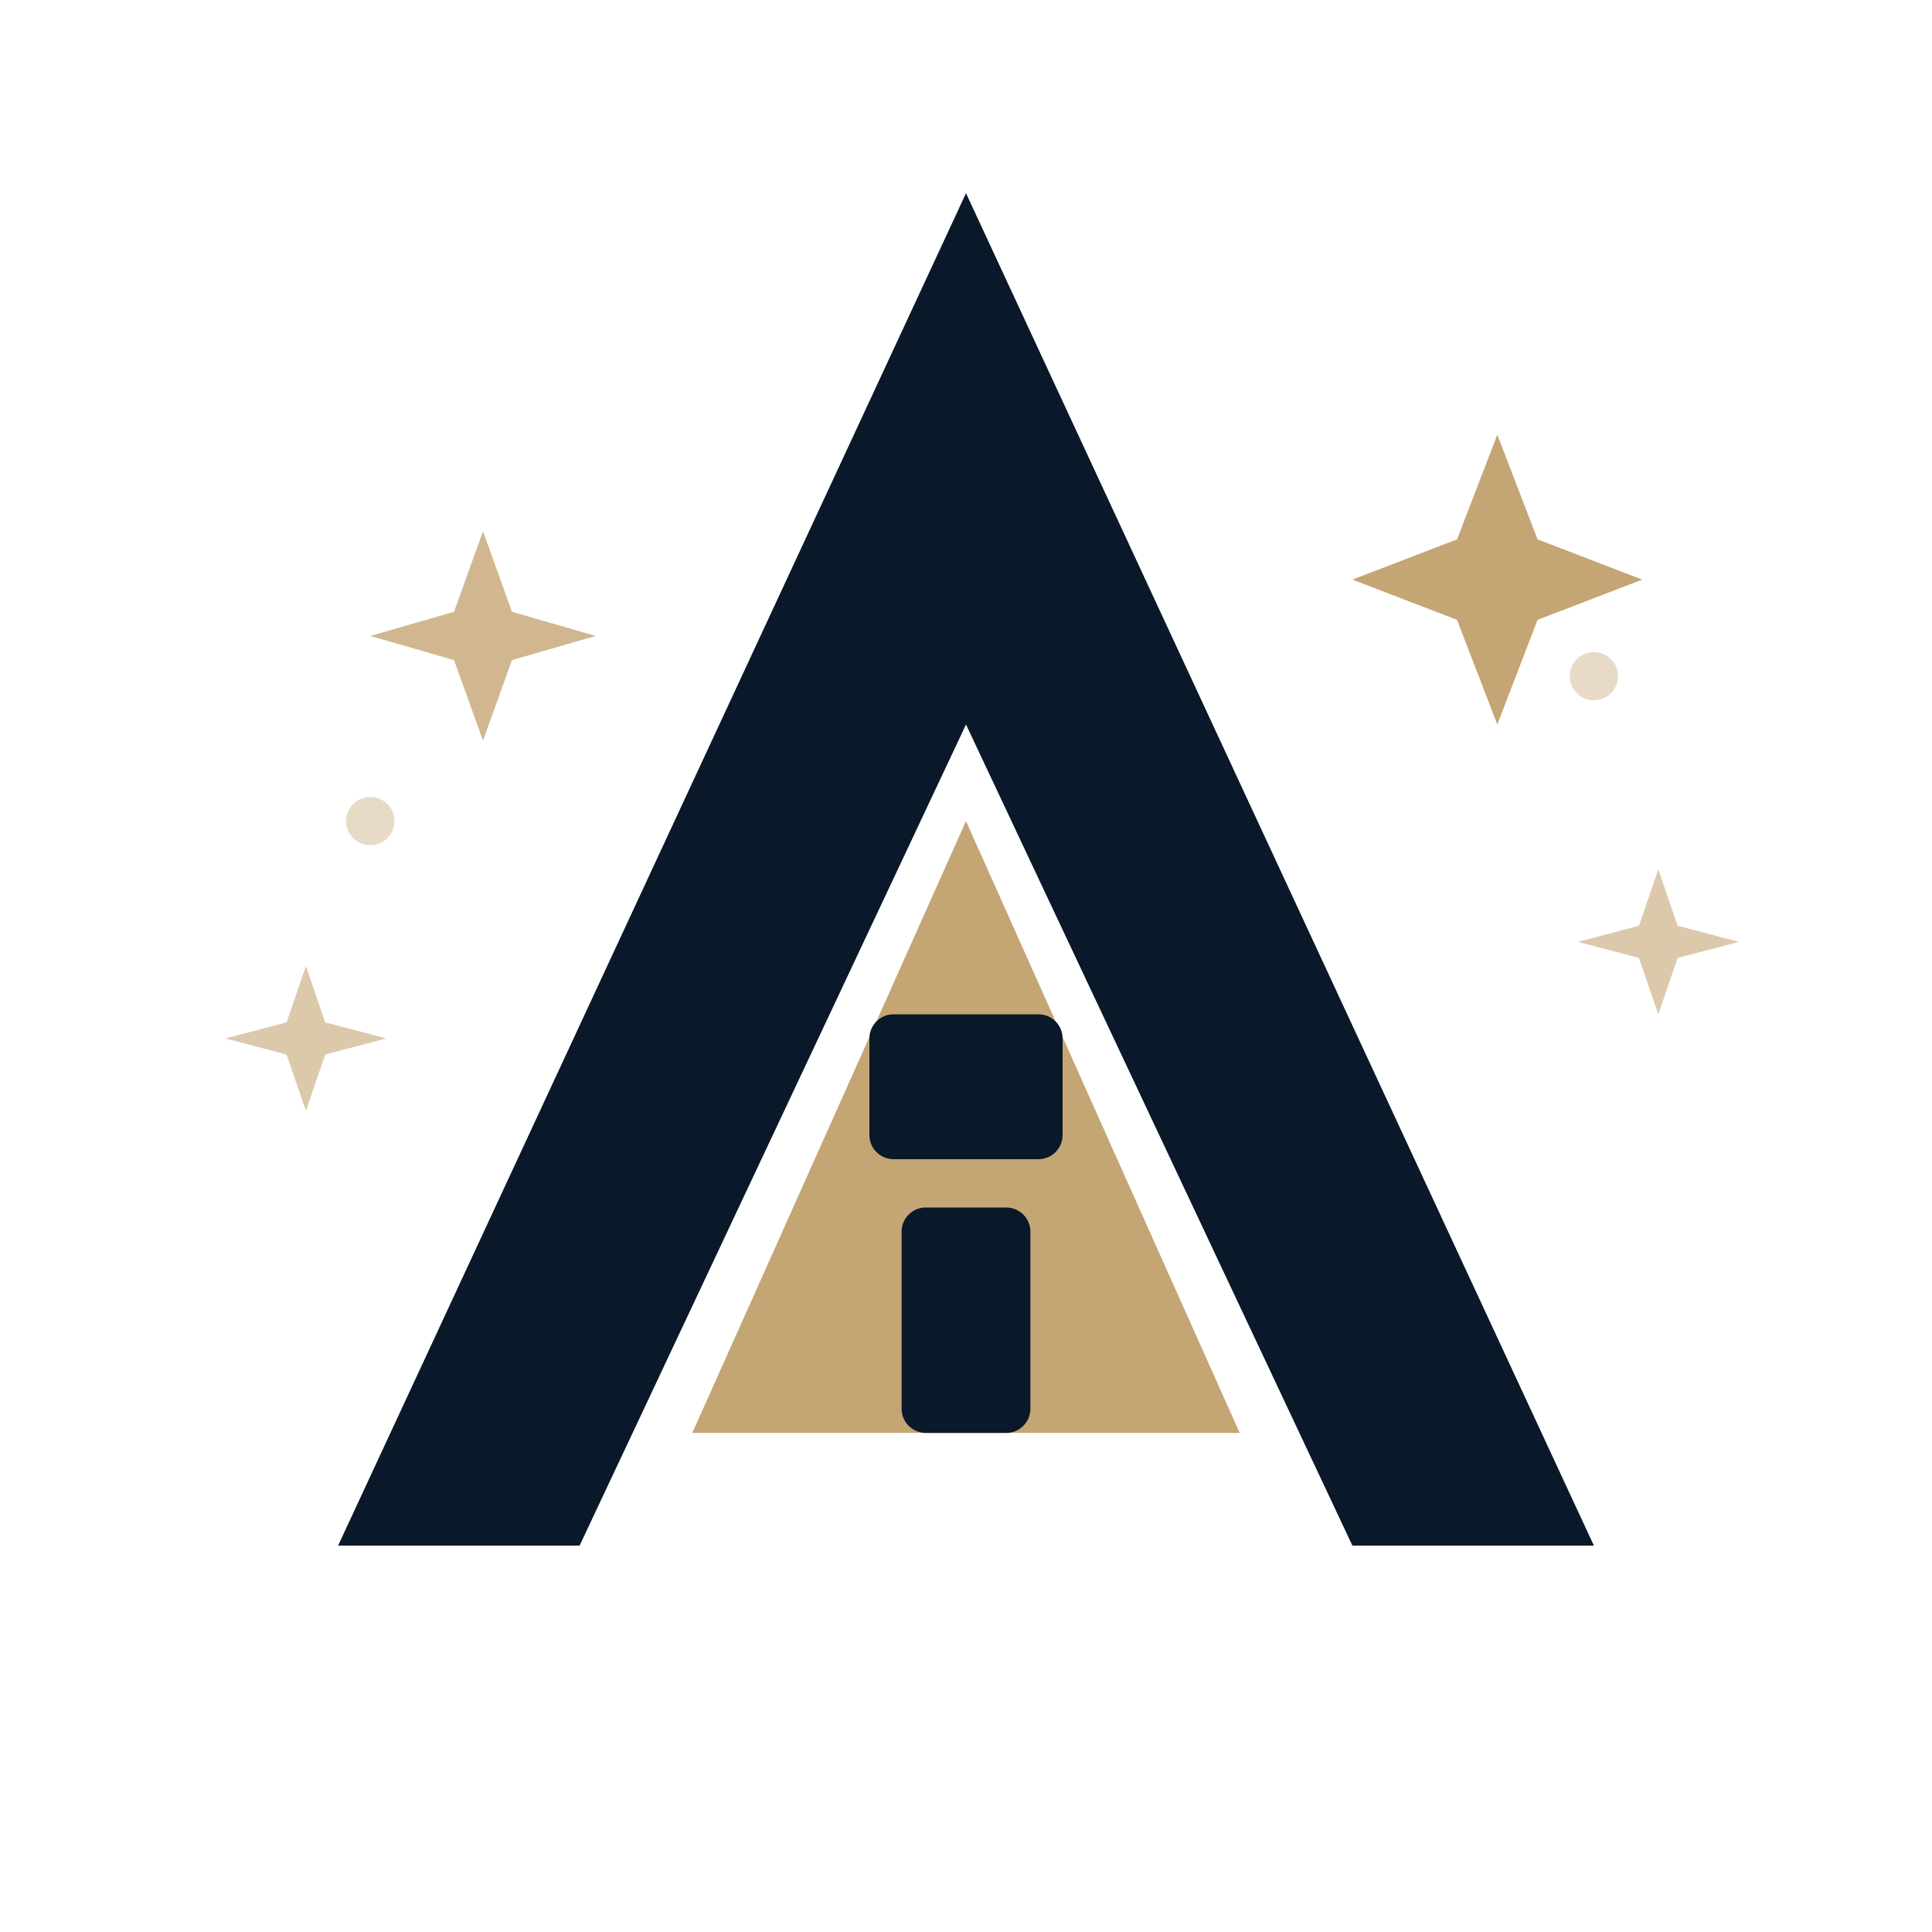
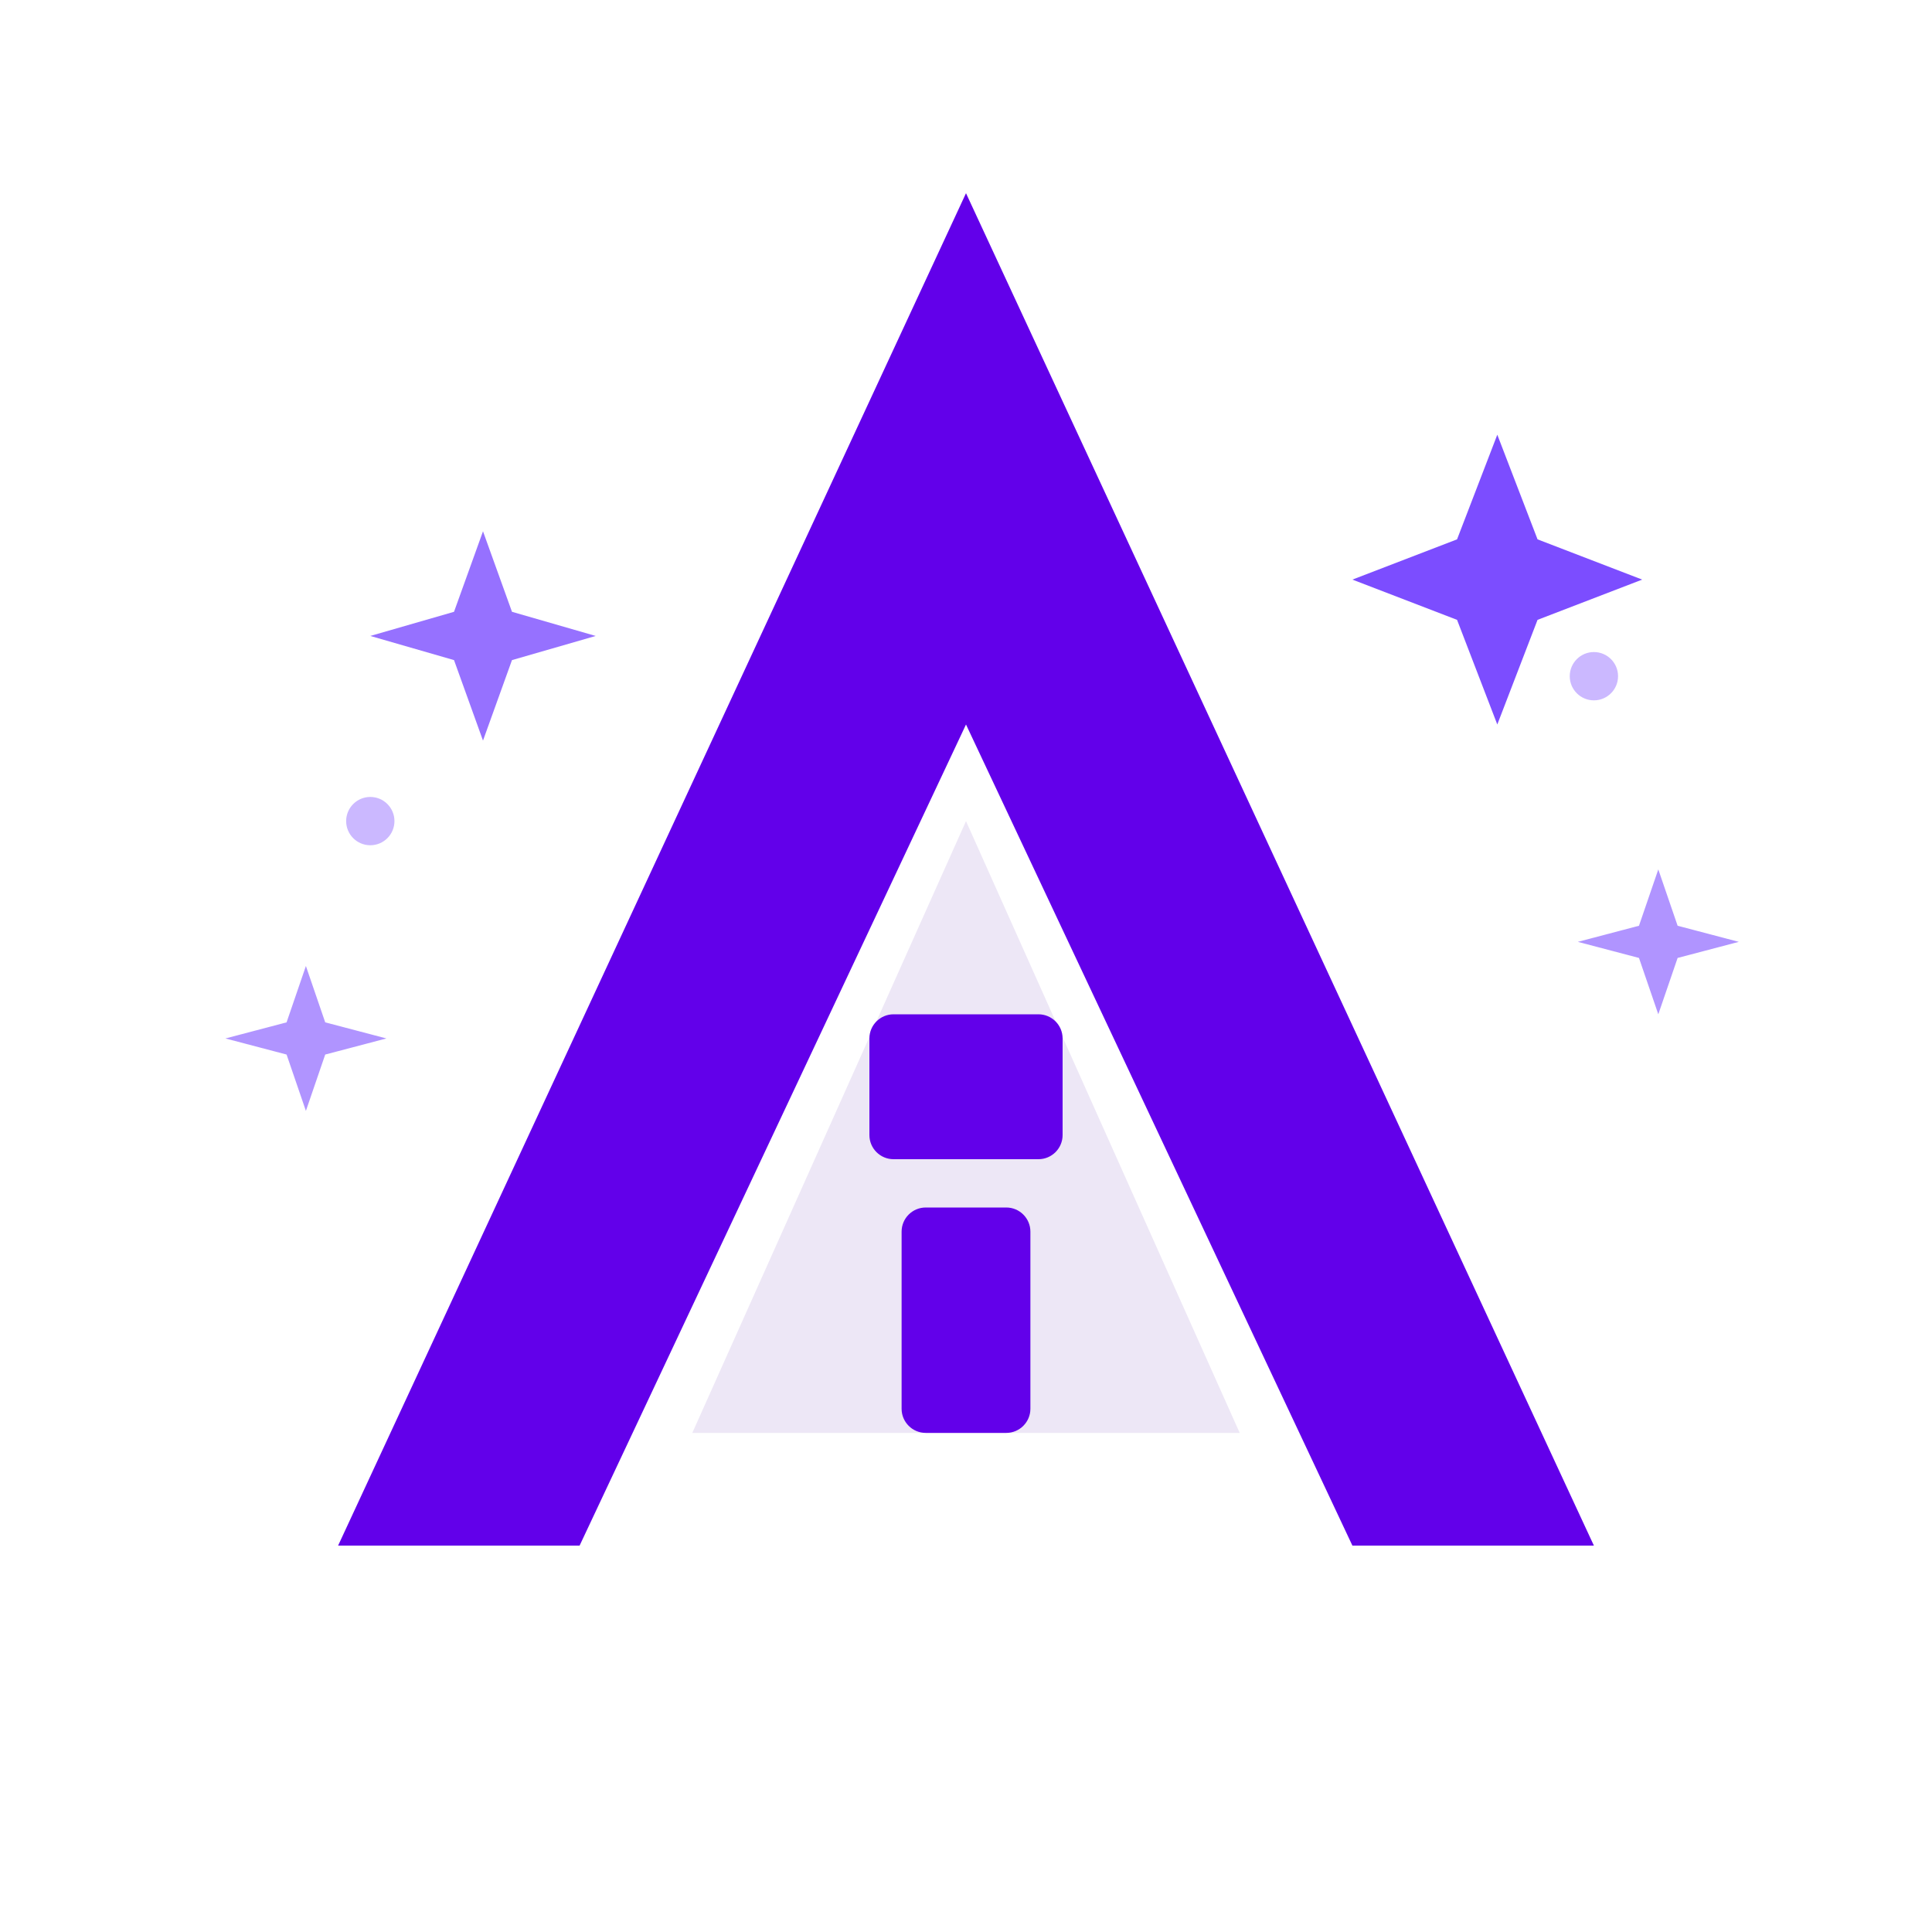
<svg xmlns="http://www.w3.org/2000/svg" width="120" height="120" viewBox="0 0 120 120" fill="none">
-   <path d="M60 12L99 96H84L60 45L36 96H21L60 12Z" fill="#0a1929" />
-   <path d="M60 51L77 89H43L60 51Z" fill="#c4a574" />
-   <rect x="54" y="63" width="12" height="9" rx="1.5" fill="#0a1929" />
-   <rect x="56" y="75" width="8" height="14" rx="1.5" fill="#0a1929" />
-   <path d="M93 27L95.5 33.5L102 36L95.5 38.5L93 45L90.5 38.5L84 36L90.5 33.5L93 27Z" fill="#c4a574" />
-   <path d="M30 33L31.8 38L37 39.5L31.8 41L30 46L28.2 41L23 39.5L28.2 38L30 33Z" fill="#c4a574" opacity="0.8" />
-   <path d="M103 54L104.2 57.5L108 58.5L104.2 59.5L103 63L101.8 59.5L98 58.5L101.8 57.5L103 54Z" fill="#c4a574" opacity="0.6" />
-   <path d="M19 60L20.2 63.5L24 64.5L20.2 65.5L19 69L17.8 65.5L14 64.5L17.8 63.5L19 60Z" fill="#c4a574" opacity="0.6" />
-   <circle cx="99" cy="42" r="1.5" fill="#c4a574" opacity="0.4" />
-   <circle cx="23" cy="51" r="1.5" fill="#c4a574" opacity="0.4" />
+   <path d="M60 12L99 96H84L60 45L36 96H21L60 12Z" fill="#6200EA" />
+   <path d="M60 51L77 89H43L60 51Z" fill="#EDE7F6" />
+   <rect x="54" y="63" width="12" height="9" rx="1.5" fill="#6200EA" />
+   <rect x="56" y="75" width="8" height="14" rx="1.5" fill="#6200EA" />
+   <path d="M93 27L95.5 33.5L102 36L95.5 38.5L93 45L90.5 38.5L84 36L90.5 33.5L93 27Z" fill="#7C4DFF" />
+   <path d="M30 33L31.8 38L37 39.5L31.8 41L30 46L28.2 41L23 39.5L28.2 38L30 33Z" fill="#7C4DFF" opacity="0.8" />
+   <path d="M103 54L104.2 57.5L108 58.5L104.2 59.5L103 63L101.8 59.5L98 58.5L101.8 57.5L103 54Z" fill="#7C4DFF" opacity="0.6" />
+   <path d="M19 60L20.2 63.5L24 64.5L20.2 65.5L19 69L17.8 65.5L14 64.5L17.8 63.5L19 60Z" fill="#7C4DFF" opacity="0.6" />
+   <circle cx="99" cy="42" r="1.5" fill="#7C4DFF" opacity="0.4" />
+   <circle cx="23" cy="51" r="1.5" fill="#7C4DFF" opacity="0.4" />
</svg>
